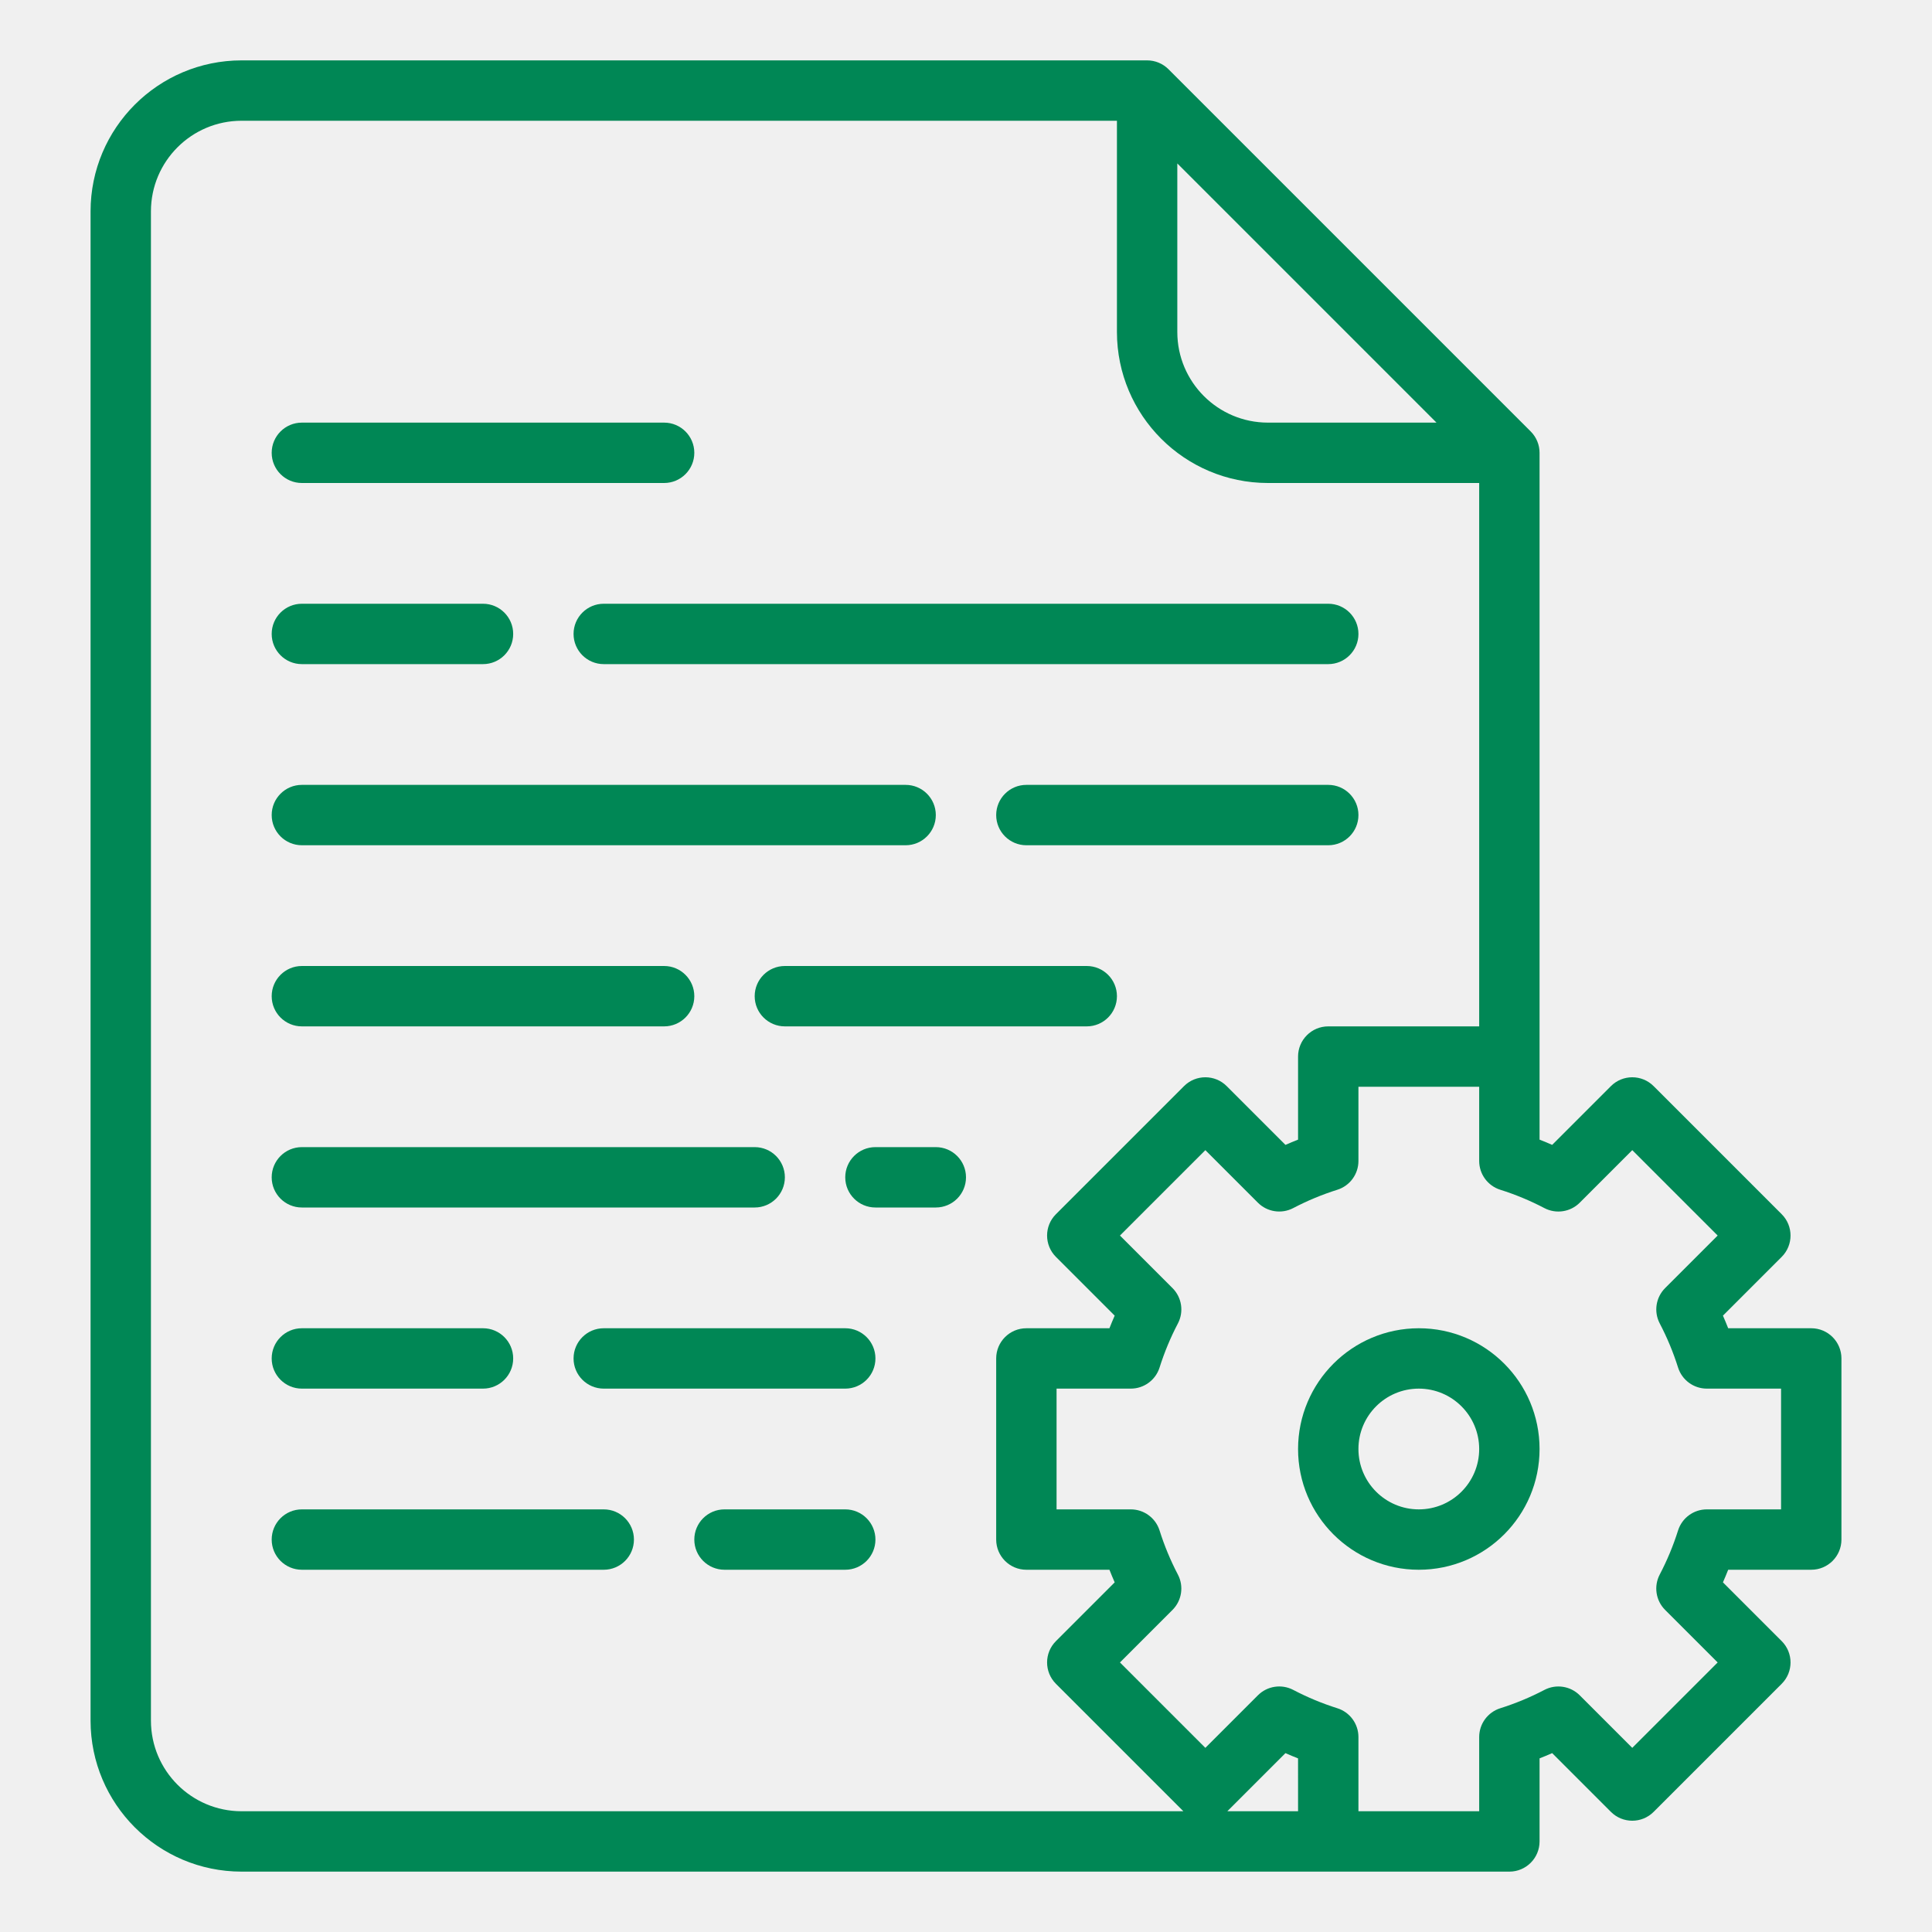
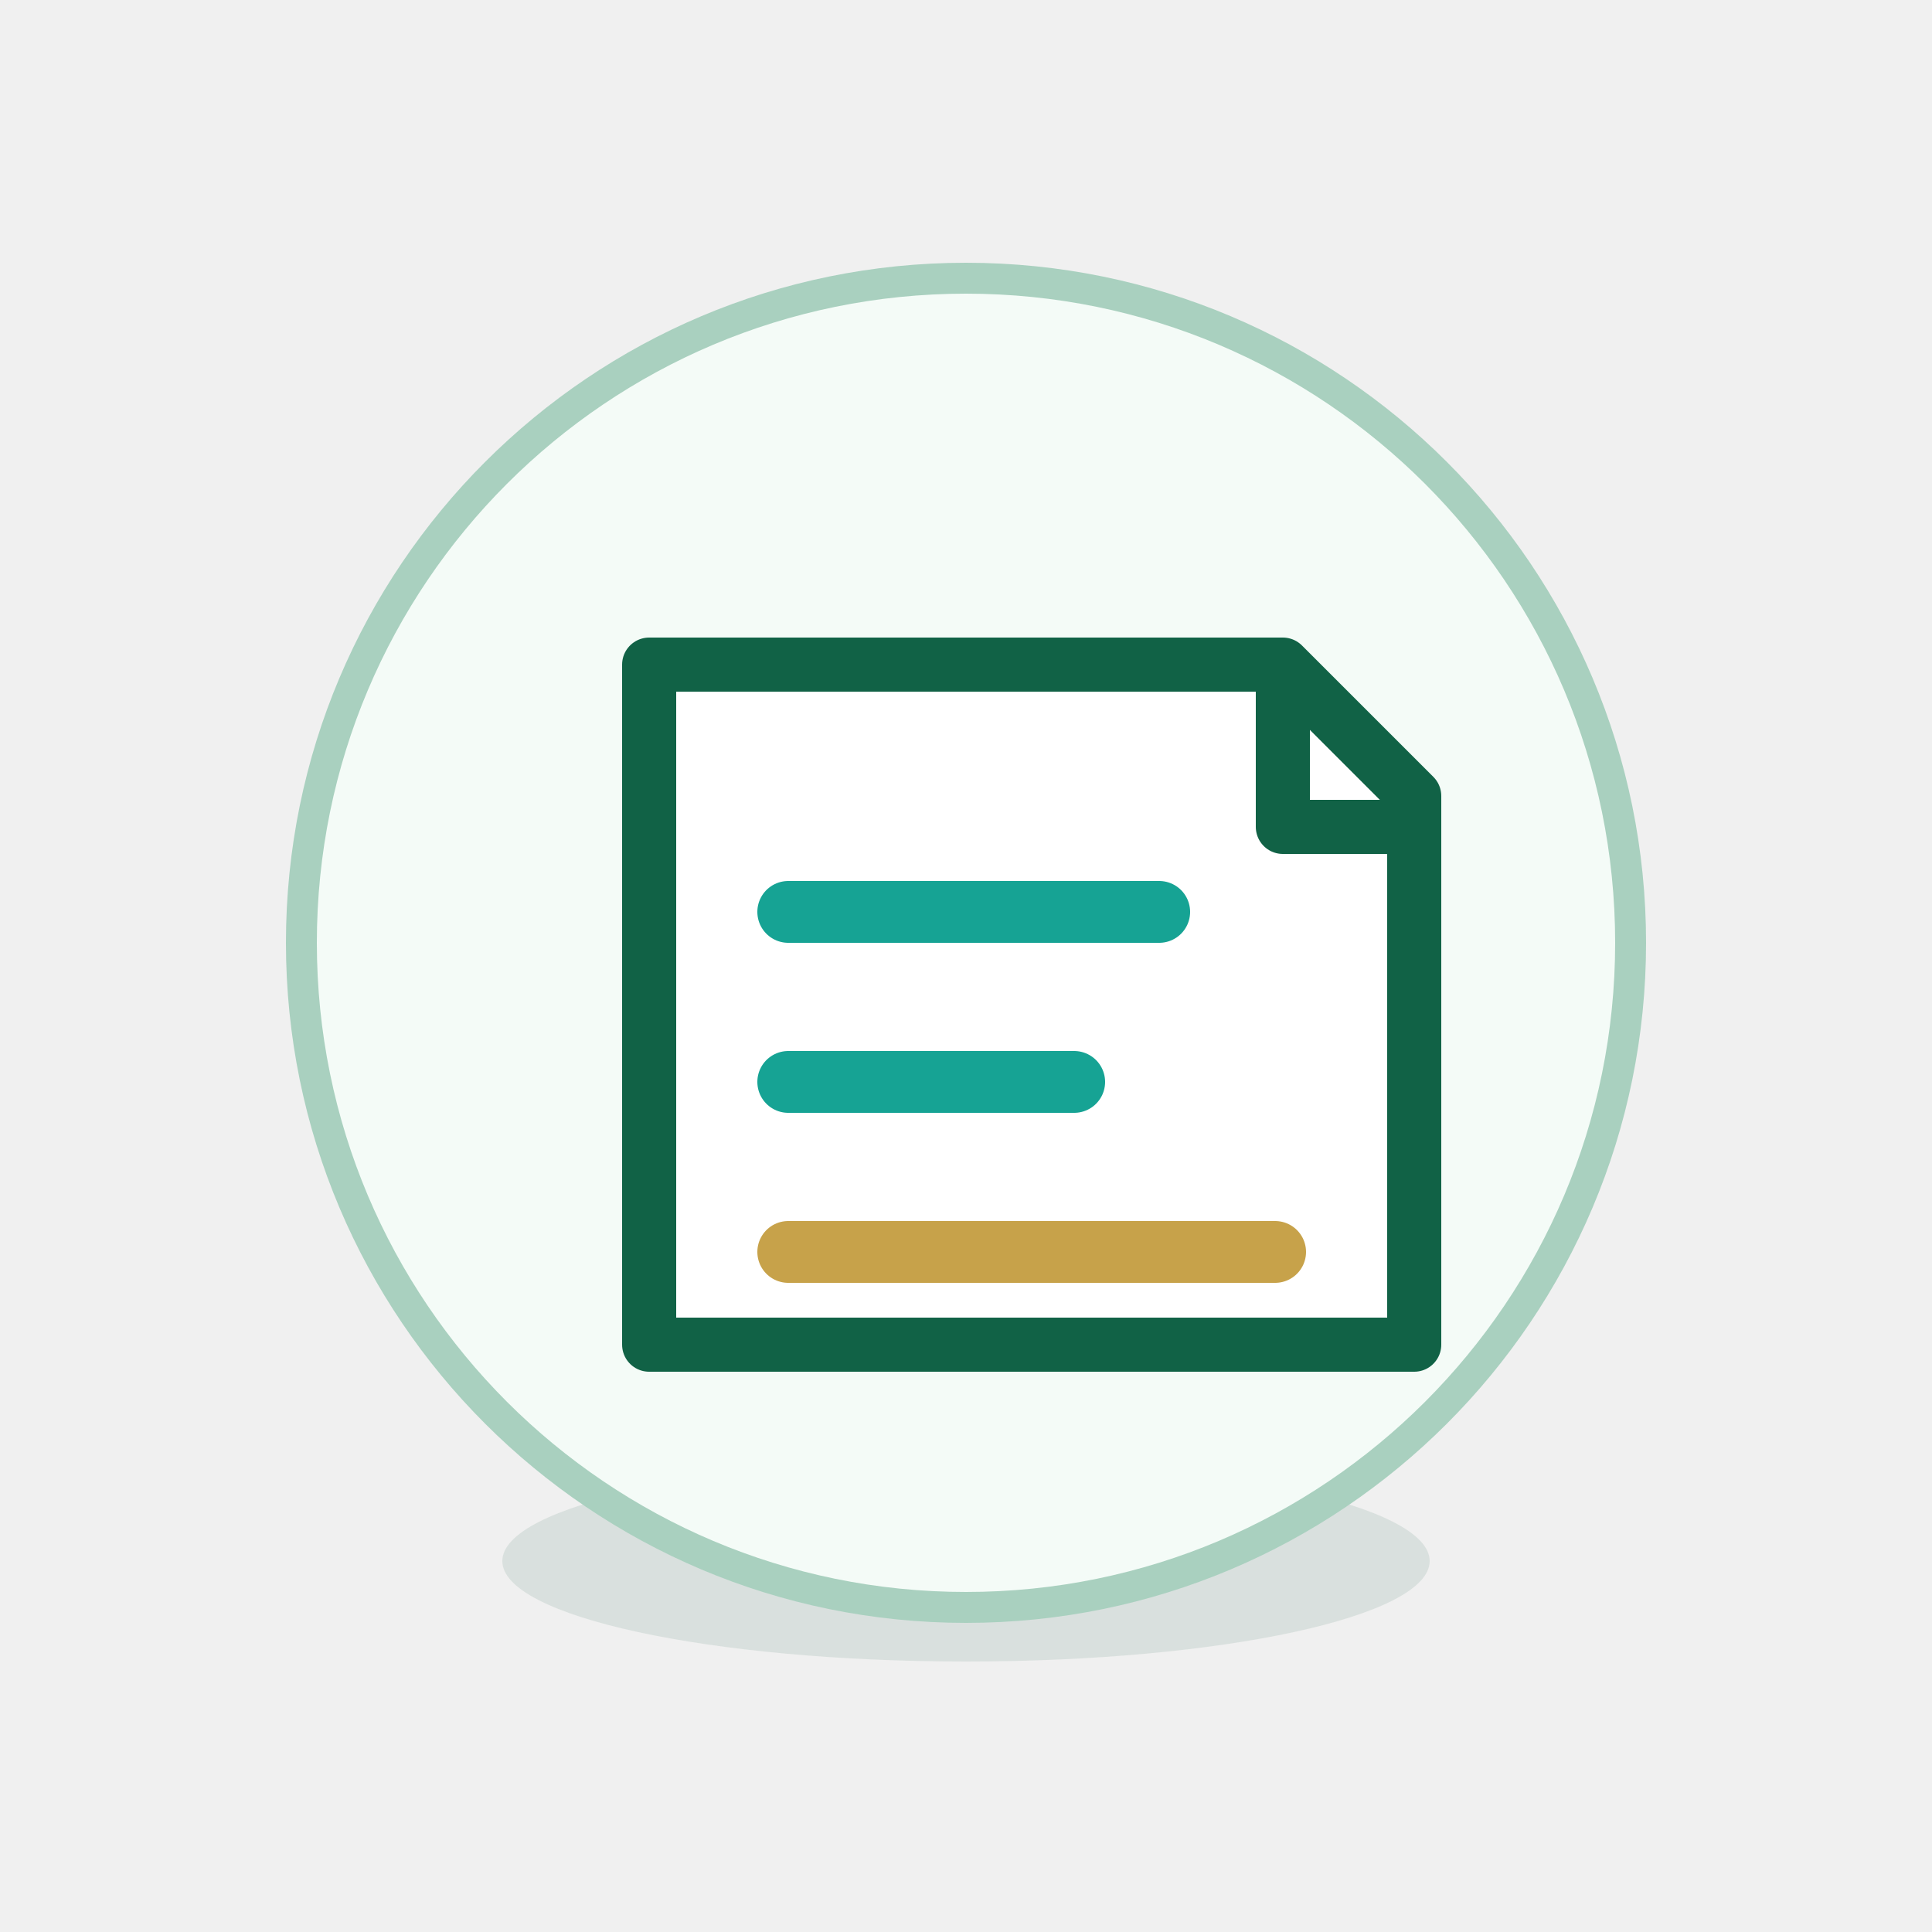
- <svg xmlns="http://www.w3.org/2000/svg" width="512" height="512" viewBox="0 0 512 512" id="Outline" overflow="hidden">
-   <style>
- .MsftOfcThm_Accent1_Fill_v2 {
-  fill:#008755;
- }
- </style>
-   <path d="M408 120C408 117.878 407.157 115.843 405.657 114.343L309.657 18.343C308.157 16.843 306.122 16 304 16L64 16C41.919 16.025 24.025 33.919 24 56L24 456C24.025 478.081 41.919 495.975 64 496L400 496C404.418 496 408 492.418 408 488L408 465.986C409.119 465.547 410.233 465.084 411.341 464.596L426.911 480.166C430.035 483.291 435.1 483.291 438.225 480.167 438.225 480.167 438.226 480.166 438.226 480.166L472.167 446.225C475.292 443.101 475.292 438.036 472.168 434.911 472.168 434.911 472.167 434.91 472.167 434.91L456.597 419.34C457.084 418.233 457.548 417.119 457.987 415.999L480 415.999C484.418 415.999 488 412.417 488 407.999L488 360C488 355.582 484.418 352 480 352L457.986 352C457.547 350.881 457.084 349.767 456.596 348.659L472.166 333.089C475.291 329.965 475.291 324.9 472.167 321.775 472.167 321.775 472.166 321.774 472.166 321.774L438.225 287.833C435.101 284.708 430.036 284.708 426.911 287.832 426.911 287.832 426.91 287.833 426.91 287.833L411.34 303.403C410.233 302.916 409.119 302.452 407.999 302.013L407.999 120ZM312 43.313 380.687 112 336 112C322.752 111.985 312.015 101.248 312 88ZM64 480C50.752 479.985 40.015 469.248 40 456L40 56C40.015 42.752 50.752 32.015 64 32L296 32 296 88C296.025 110.081 313.919 127.975 336 128L392 128 392 272 352 272C347.582 272 344 275.582 344 280L344 302.014C342.881 302.453 341.767 302.916 340.659 303.404L325.089 287.834C321.965 284.709 316.9 284.709 313.775 287.833 313.775 287.833 313.774 287.834 313.774 287.834L279.833 321.775C276.708 324.899 276.708 329.964 279.832 333.089 279.832 333.089 279.833 333.09 279.833 333.09L295.403 348.66C294.916 349.767 294.452 350.881 294.013 352.001L272 352.001C267.582 352.001 264 355.583 264 360.001L264 408.001C264 412.419 267.582 416.001 272 416.001L294.014 416.001C294.453 417.12 294.916 418.234 295.404 419.342L279.834 434.912C276.709 438.036 276.709 443.101 279.833 446.226 279.833 446.226 279.834 446.227 279.834 446.227L313.607 480ZM344 480 325.255 480 340.655 464.6C341.762 465.087 342.876 465.551 343.996 465.99ZM409.284 320.16C412.383 321.779 416.174 321.199 418.646 318.727L432.568 304.8 455.2 327.432 441.277 341.354C438.805 343.826 438.225 347.617 439.844 350.716 441.804 354.46 443.429 358.37 444.7 362.4 445.748 365.733 448.839 368.001 452.333 368L472 368 472 400 452.332 400C448.838 399.999 445.747 402.267 444.699 405.6 443.427 409.629 441.801 413.538 439.84 417.28 438.221 420.379 438.801 424.17 441.273 426.642L455.2 440.568 432.568 463.2 418.646 449.277C416.174 446.805 412.383 446.225 409.284 447.844 405.54 449.804 401.63 451.429 397.6 452.7 394.267 453.748 391.999 456.839 392 460.333L392 480 360 480 360 460.332C360.001 456.838 357.733 453.747 354.4 452.699 350.371 451.427 346.462 449.801 342.72 447.84 339.621 446.221 335.83 446.801 333.358 449.273L319.432 463.2 296.8 440.568 310.723 426.646C313.195 424.174 313.775 420.383 312.156 417.284 310.196 413.54 308.571 409.63 307.3 405.6 306.252 402.267 303.161 399.999 299.667 400L280 400 280 368 299.668 368C303.162 368.001 306.253 365.733 307.301 362.4 308.573 358.371 310.199 354.462 312.16 350.72 313.779 347.621 313.199 343.83 310.727 341.358L296.8 327.432 319.432 304.8 333.354 318.723C335.826 321.195 339.617 321.775 342.716 320.156 346.46 318.196 350.37 316.571 354.4 315.3 357.733 314.252 360.001 311.161 360 307.667L360 288 392 288 392 307.668C391.999 311.162 394.267 314.253 397.6 315.301 401.63 316.573 405.54 318.199 409.284 320.16Z" class="MsftOfcThm_Accent1_Fill_v2" fill="#008755" />
-   <path d="M152 168C152 172.418 155.582 176 160 176L352 176C356.418 176 360 172.418 360 168 360 163.582 356.418 160 352 160L160 160C155.582 160 152 163.582 152 168Z" class="MsftOfcThm_Accent1_Fill_v2" fill="#008755" />
-   <path d="M80 224 240 224C244.418 224 248 220.418 248 216 248 211.582 244.418 208 240 208L80 208C75.582 208 72 211.582 72 216 72 220.418 75.582 224 80 224Z" class="MsftOfcThm_Accent1_Fill_v2" fill="#008755" />
-   <path d="M288 256 208 256C203.582 256 200 259.582 200 264 200 268.418 203.582 272 208 272L288 272C292.418 272 296 268.418 296 264 296 259.582 292.418 256 288 256Z" class="MsftOfcThm_Accent1_Fill_v2" fill="#008755" />
-   <path d="M248 304 232 304C227.582 304 224 307.582 224 312 224 316.418 227.582 320 232 320L248 320C252.418 320 256 316.418 256 312 256 307.582 252.418 304 248 304Z" class="MsftOfcThm_Accent1_Fill_v2" fill="#008755" />
-   <path d="M80 320 200 320C204.418 320 208 316.418 208 312 208 307.582 204.418 304 200 304L80 304C75.582 304 72 307.582 72 312 72 316.418 75.582 320 80 320Z" class="MsftOfcThm_Accent1_Fill_v2" fill="#008755" />
-   <path d="M80 176 128 176C132.418 176 136 172.418 136 168 136 163.582 132.418 160 128 160L80 160C75.582 160 72 163.582 72 168 72 172.418 75.582 176 80 176Z" class="MsftOfcThm_Accent1_Fill_v2" fill="#008755" />
-   <path d="M352 208 272 208C267.582 208 264 211.582 264 216 264 220.418 267.582 224 272 224L352 224C356.418 224 360 220.418 360 216 360 211.582 356.418 208 352 208Z" class="MsftOfcThm_Accent1_Fill_v2" fill="#008755" />
-   <path d="M80 272 176 272C180.418 272 184 268.418 184 264 184 259.582 180.418 256 176 256L80 256C75.582 256 72 259.582 72 264 72 268.418 75.582 272 80 272Z" class="MsftOfcThm_Accent1_Fill_v2" fill="#008755" />
-   <path d="M224 400 192 400C187.582 400 184 403.582 184 408 184 412.418 187.582 416 192 416L224 416C228.418 416 232 412.418 232 408 232 403.582 228.418 400 224 400Z" class="MsftOfcThm_Accent1_Fill_v2" fill="#008755" />
-   <path d="M160 400 80 400C75.582 400 72 403.582 72 408 72 412.418 75.582 416 80 416L160 416C164.418 416 168 412.418 168 408 168 403.582 164.418 400 160 400Z" class="MsftOfcThm_Accent1_Fill_v2" fill="#008755" />
-   <path d="M80 368 128 368C132.418 368 136 364.418 136 360 136 355.582 132.418 352 128 352L80 352C75.582 352 72 355.582 72 360 72 364.418 75.582 368 80 368Z" class="MsftOfcThm_Accent1_Fill_v2" fill="#008755" />
-   <path d="M80 128 176 128C180.418 128 184 124.418 184 120 184 115.582 180.418 112 176 112L80 112C75.582 112 72 115.582 72 120 72 124.418 75.582 128 80 128Z" class="MsftOfcThm_Accent1_Fill_v2" fill="#008755" />
-   <path d="M224 352 160 352C155.582 352 152 355.582 152 360 152 364.418 155.582 368 160 368L224 368C228.418 368 232 364.418 232 360 232 355.582 228.418 352 224 352Z" class="MsftOfcThm_Accent1_Fill_v2" fill="#008755" />
-   <path d="M344 384C344 401.673 358.327 416 376 416 393.673 416 408 401.673 408 384 408 366.327 393.673 352 376 352 358.335 352.02 344.02 366.335 344 384ZM392 384C392 392.837 384.837 400 376 400 367.163 400 360 392.837 360 384 360 375.163 367.163 368 376 368 384.832 368.01 391.99 375.168 392 384Z" class="MsftOfcThm_Accent1_Fill_v2" fill="#008755" />
+ <svg xmlns="http://www.w3.org/2000/svg" width="500" height="500" viewBox="0 0 500 500" fill="none">
+   <defs>
+     <linearGradient id="g" x1="80" y1="64" x2="420" y2="438" gradientUnits="userSpaceOnUse">
+       <stop stop-color="#1F8B68" />
+       <stop offset="1" stop-color="#0B5139" />
+     </linearGradient>
+     <linearGradient id="a" x1="90" y1="80" x2="410" y2="420" gradientUnits="userSpaceOnUse">
+       <stop stop-color="#E4C96F" />
+       <stop offset="1" stop-color="#C7A24A" />
+     </linearGradient>
+     <linearGradient id="t" x1="88" y1="80" x2="420" y2="410" gradientUnits="userSpaceOnUse">
+       <stop stop-color="#2BC7B8" />
+       <stop offset="1" stop-color="#16A394" />
+     </linearGradient>
+   </defs>
+   <ellipse cx="250" cy="404" rx="120" ry="26" fill="#0B5139" opacity="0.10" />
+   <circle cx="250" cy="244" r="172" fill="#F4FBF7" stroke="#A9D0BF" stroke-width="8" />
+   <path d="M168 172h164l34 34v142H168z" fill="white" stroke="#116246" stroke-width="14" stroke-linejoin="round" />
+   <path d="M332 172v42h34" stroke="#116246" stroke-width="14" stroke-linejoin="round" />
+   <path d="M204 236h96M204 280h74" stroke="#16A394" stroke-width="16" stroke-linecap="round" />
+   <path d="M204 324h126" stroke="#C7A24A" stroke-width="16" stroke-linecap="round" />
</svg>
